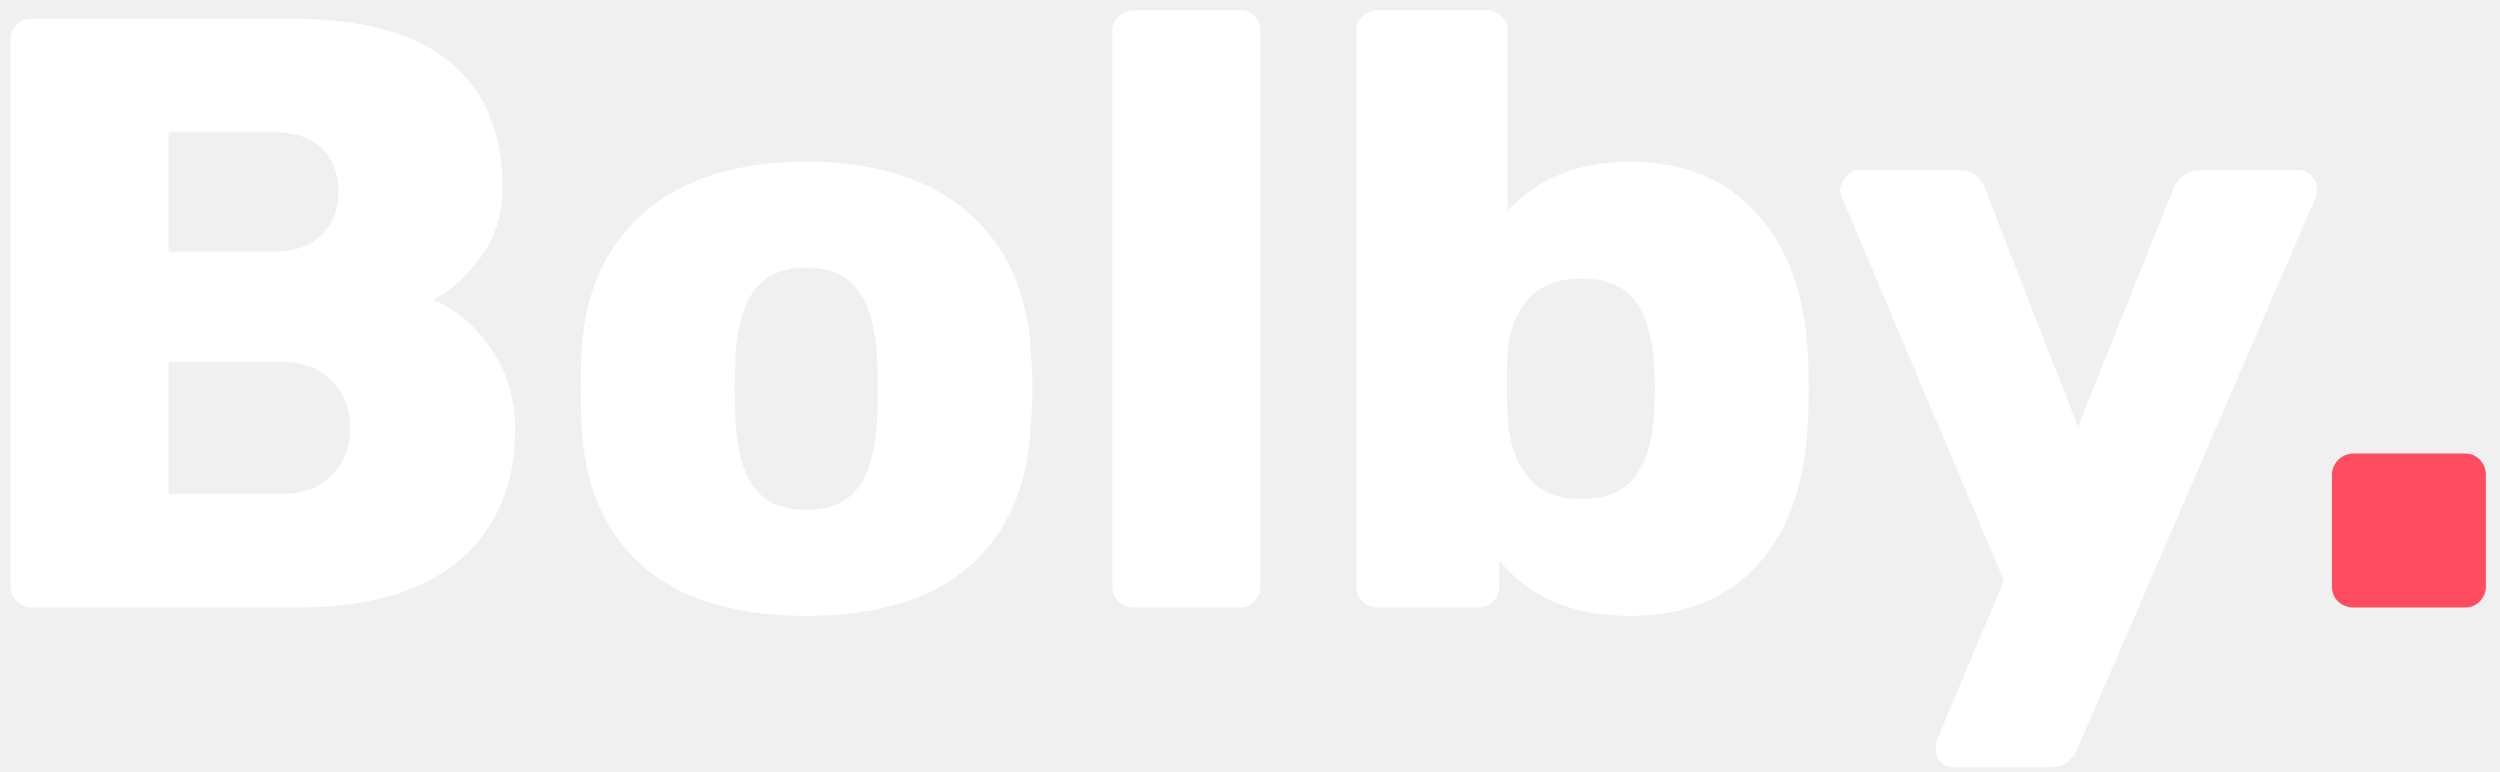
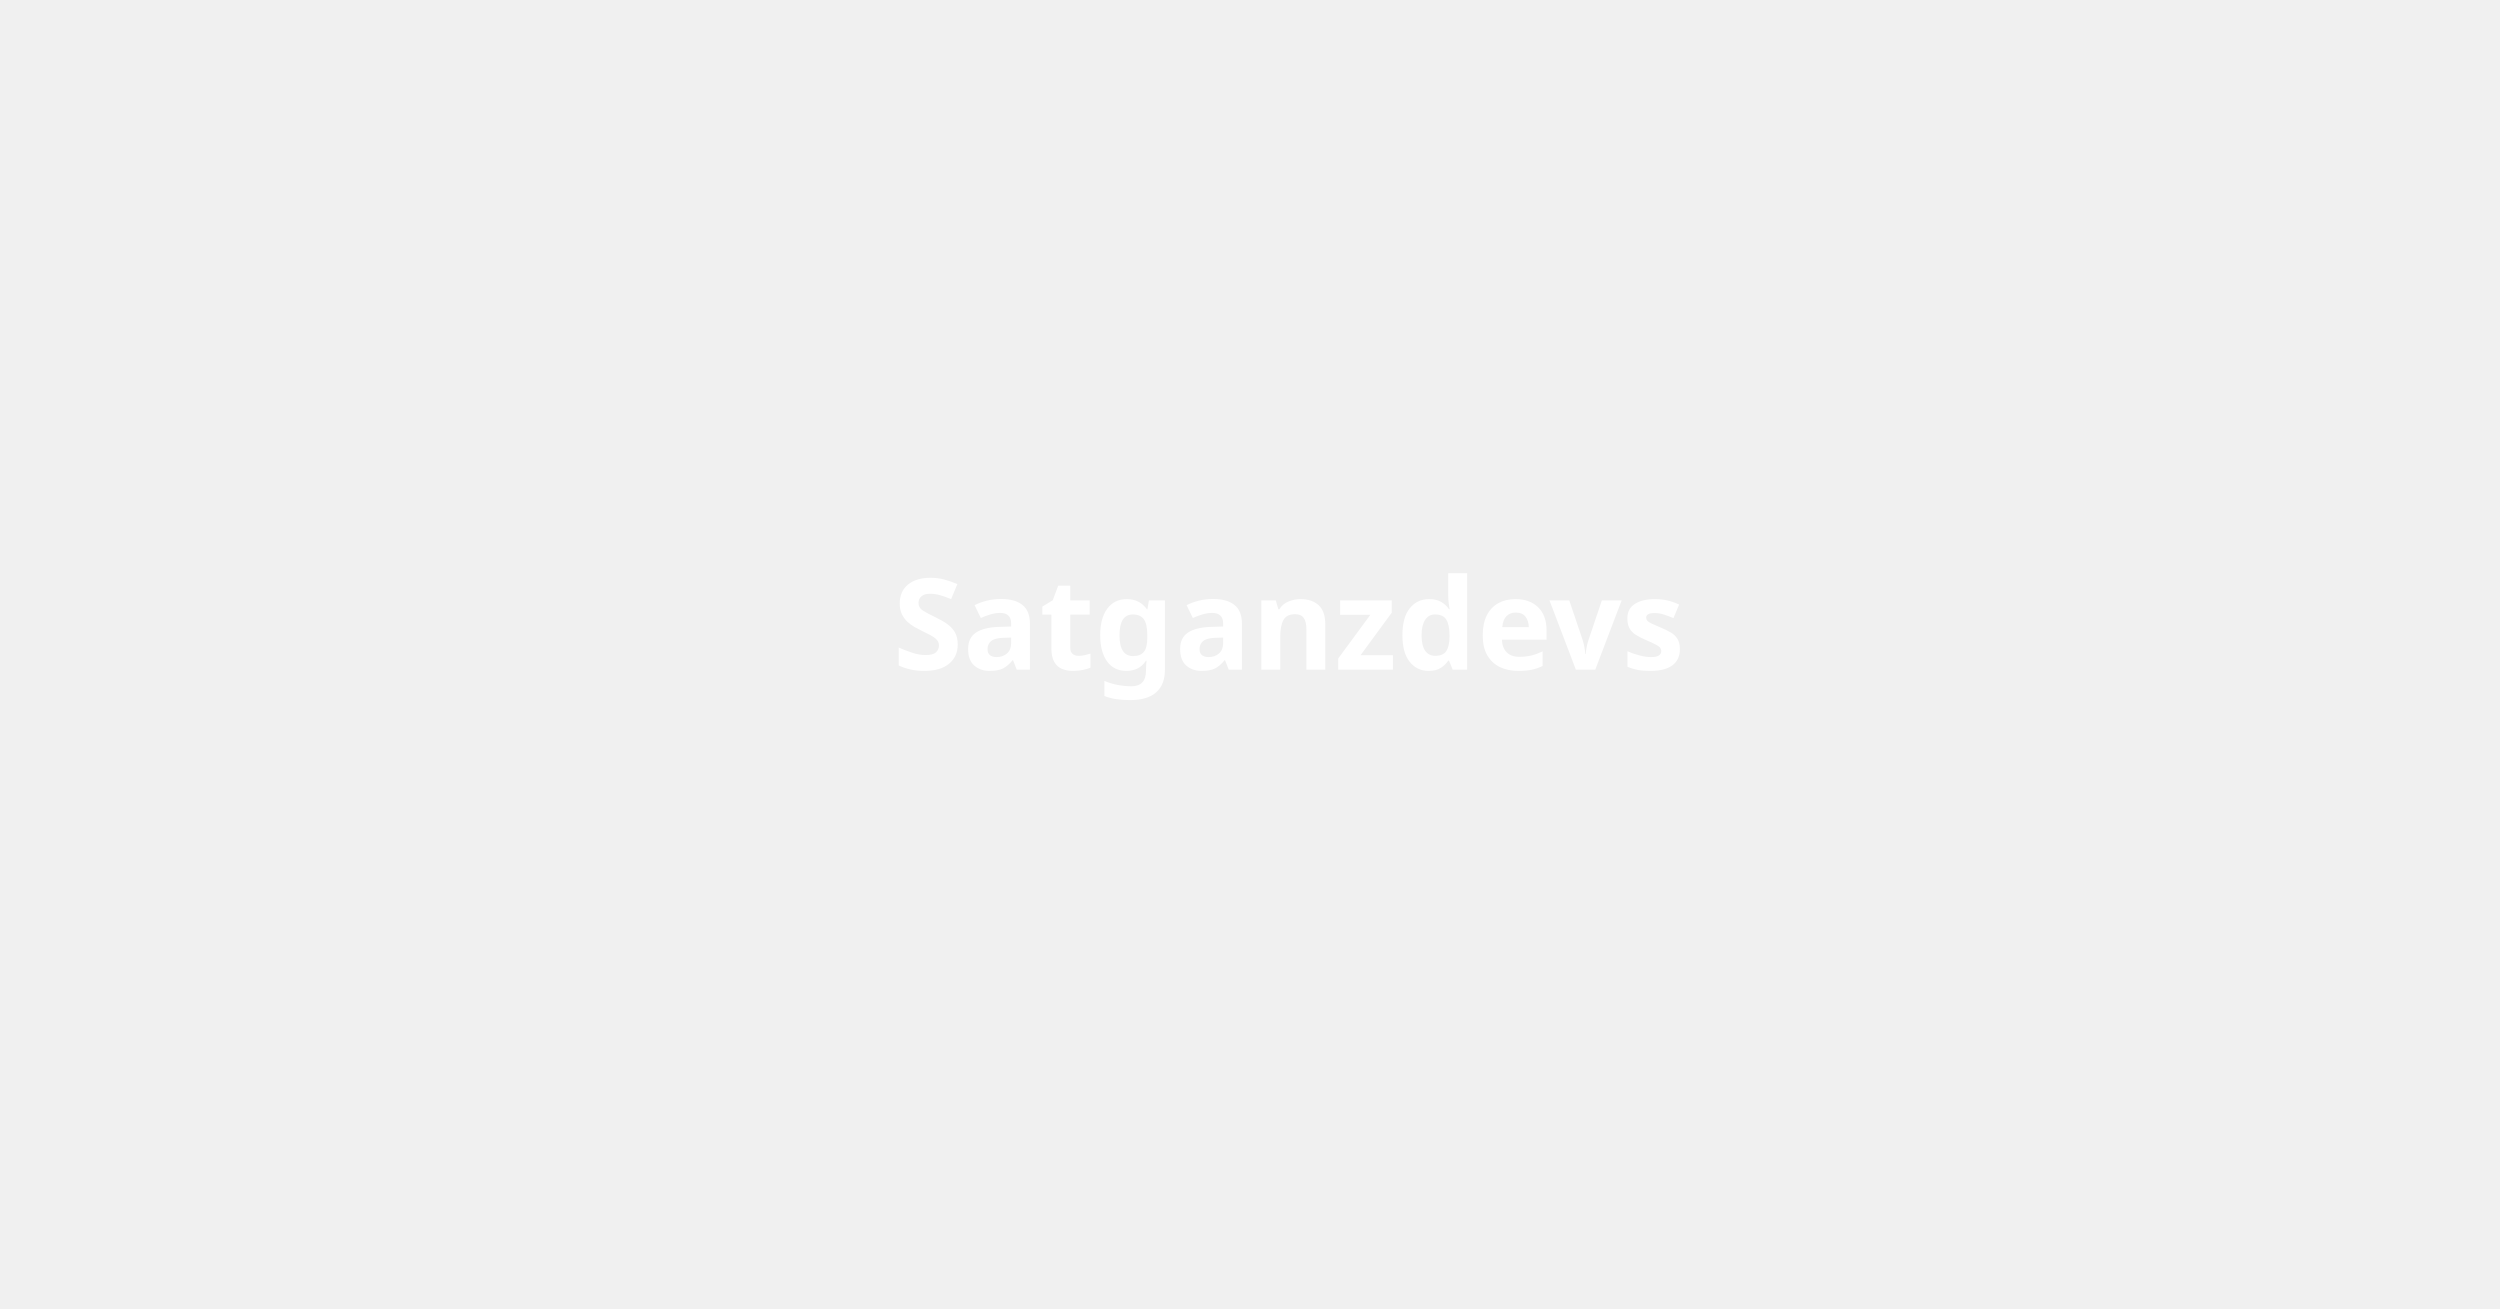
- <svg xmlns="http://www.w3.org/2000/svg" width="107px" height="33px" viewBox="0 0 107 33" version="1.1">
-   <g id="Symbols" stroke="none" stroke-width="1" fill="none" fill-rule="evenodd">
-     <g id="header" transform="translate(-42, -61)" fill-rule="nonzero">
-       <g id="Bolby.">
-         <g transform="translate(42.448, 61.44)">
-           <path d="M12.348,25.56 C15.324,25.56 17.61,24.888 19.206,23.544 C20.802,22.2 21.6,20.316 21.6,17.892 C21.6,16.644 21.264,15.522 20.592,14.526 C19.92,13.53 19.092,12.816 18.108,12.384 C18.852,12 19.53,11.388 20.142,10.548 C20.754,9.708 21.06,8.712 21.06,7.56 C21.06,5.256 20.316,3.48 18.828,2.232 C17.34,0.984 15.072,0.36 12.024,0.36 L12.024,0.36 L0.9,0.36 C0.636,0.36 0.42,0.45 0.252,0.63 C0.084,0.81 0,1.032 0,1.296 L0,1.296 L0,24.66 C0,24.9 0.09,25.11 0.27,25.29 C0.45,25.47 0.66,25.56 0.9,25.56 L0.9,25.56 L12.348,25.56 Z M11.268,10.332 L6.768,10.332 L6.768,5.22 L11.268,5.22 C12.18,5.22 12.87,5.454 13.338,5.922 C13.806,6.39 14.04,6.996 14.04,7.74 C14.04,8.508 13.8,9.132 13.32,9.612 C12.84,10.092 12.156,10.332 11.268,10.332 L11.268,10.332 Z M11.592,20.7 L6.768,20.7 L6.768,15.048 L11.592,15.048 C12.504,15.048 13.224,15.318 13.752,15.858 C14.28,16.398 14.544,17.076 14.544,17.892 C14.544,18.684 14.286,19.35 13.77,19.89 C13.254,20.43 12.528,20.7 11.592,20.7 L11.592,20.7 Z M34.056,25.92 C37.08,25.92 39.402,25.218 41.022,23.814 C42.642,22.41 43.524,20.412 43.668,17.82 C43.716,17.196 43.74,16.656 43.74,16.2 C43.74,15.744 43.716,15.204 43.668,14.58 C43.524,12.036 42.618,10.05 40.95,8.622 C39.282,7.194 36.984,6.48 34.056,6.48 C31.128,6.48 28.83,7.194 27.162,8.622 C25.494,10.05 24.588,12.036 24.444,14.58 C24.42,14.892 24.408,15.432 24.408,16.2 L24.408,16.448 C24.411,17.085 24.423,17.543 24.444,17.82 C24.588,20.412 25.47,22.41 27.09,23.814 C28.71,25.218 31.032,25.92 34.056,25.92 Z M34.056,21.384 C33.072,21.384 32.34,21.078 31.86,20.466 C31.38,19.854 31.104,18.912 31.032,17.64 L31.032,17.64 L30.996,16.2 L31.032,14.76 C31.104,13.512 31.38,12.576 31.86,11.952 C32.34,11.328 33.072,11.016 34.056,11.016 C35.04,11.016 35.772,11.328 36.252,11.952 C36.732,12.576 37.008,13.512 37.08,14.76 C37.104,15 37.116,15.48 37.116,16.2 C37.116,16.92 37.104,17.4 37.08,17.64 C37.008,18.912 36.732,19.854 36.252,20.466 C35.772,21.078 35.04,21.384 34.056,21.384 Z M52.596,25.56 C52.86,25.56 53.076,25.47 53.244,25.29 C53.412,25.11 53.496,24.9 53.496,24.66 L53.496,24.66 L53.496,0.9 C53.496,0.636 53.412,0.42 53.244,0.252 C53.076,0.084 52.86,0 52.596,0 L52.596,0 L48.096,0 C47.832,0 47.61,0.084 47.43,0.252 C47.25,0.42 47.16,0.636 47.16,0.9 L47.16,0.9 L47.16,24.66 C47.16,24.924 47.25,25.14 47.43,25.308 C47.61,25.476 47.832,25.56 48.096,25.56 L48.096,25.56 L52.596,25.56 Z M69.3,25.92 C71.628,25.92 73.458,25.188 74.79,23.724 C76.122,22.26 76.836,20.172 76.932,17.46 C76.956,17.148 76.968,16.728 76.968,16.2 C76.968,15.648 76.956,15.216 76.932,14.904 C76.836,12.288 76.116,10.23 74.772,8.73 C73.428,7.23 71.604,6.48 69.3,6.48 C67.14,6.48 65.4,7.176 64.08,8.568 L64.08,8.568 L64.08,0.9 C64.08,0.636 63.996,0.42 63.828,0.252 C63.66,0.084 63.444,0 63.18,0 L63.18,0 L58.536,0 C58.272,0 58.05,0.084 57.87,0.252 C57.69,0.42 57.6,0.636 57.6,0.9 L57.6,0.9 L57.6,24.66 C57.6,24.924 57.69,25.14 57.87,25.308 C58.05,25.476 58.272,25.56 58.536,25.56 L58.536,25.56 L62.82,25.56 C63.084,25.56 63.3,25.47 63.468,25.29 C63.636,25.11 63.72,24.9 63.72,24.66 L63.72,24.66 L63.72,23.544 C65.016,25.128 66.876,25.92 69.3,25.92 Z M67.212,20.916 C66.18,20.916 65.412,20.586 64.908,19.926 C64.404,19.266 64.128,18.432 64.08,17.424 C64.056,17.088 64.044,16.632 64.044,16.056 L64.045,15.817 C64.048,15.356 64.059,14.991 64.08,14.724 C64.128,13.788 64.41,13.014 64.926,12.402 C65.442,11.79 66.204,11.484 67.212,11.484 C68.292,11.484 69.066,11.802 69.534,12.438 C70.002,13.074 70.272,13.956 70.344,15.084 C70.368,15.324 70.38,15.696 70.38,16.2 C70.38,16.704 70.368,17.076 70.344,17.316 C70.272,18.444 70.002,19.326 69.534,19.962 C69.066,20.598 68.292,20.916 67.212,20.916 Z M87.336,32.4 C87.84,32.4 88.212,32.148 88.452,31.644 L88.452,31.644 L98.64,8.064 C98.688,7.92 98.712,7.764 98.712,7.596 C98.712,7.404 98.634,7.23 98.478,7.074 C98.322,6.918 98.136,6.84 97.92,6.84 L97.92,6.84 L93.672,6.84 C93.192,6.84 92.832,7.092 92.592,7.596 L92.592,7.596 L88.488,17.82 L84.492,7.596 C84.3,7.092 83.952,6.84 83.448,6.84 L83.448,6.84 L79.164,6.84 C78.948,6.84 78.762,6.918 78.606,7.074 C78.45,7.23 78.348,7.428 78.3,7.668 C78.3,7.74 78.336,7.872 78.408,8.064 L78.408,8.064 L85.32,24.408 L82.476,31.176 C82.428,31.32 82.404,31.476 82.404,31.644 C82.404,31.86 82.476,32.04 82.62,32.184 C82.764,32.328 82.944,32.4 83.16,32.4 L83.16,32.4 L87.336,32.4 Z" id="Bolby" fill="#FFFFFF" />
-           <path d="M105.048,25.56 C105.312,25.56 105.528,25.47 105.696,25.29 C105.864,25.11 105.948,24.9 105.948,24.66 L105.948,24.66 L105.948,19.908 C105.948,19.644 105.864,19.422 105.696,19.242 C105.528,19.062 105.312,18.972 105.048,18.972 L105.048,18.972 L100.296,18.972 C100.032,18.972 99.81,19.062 99.63,19.242 C99.45,19.422 99.36,19.644 99.36,19.908 L99.36,19.908 L99.36,24.66 C99.36,24.924 99.45,25.14 99.63,25.308 C99.81,25.476 100.032,25.56 100.296,25.56 L100.296,25.56 L105.048,25.56 Z" id="." fill="#FF4C60" />
-         </g>
-       </g>
-     </g>
+ <svg xmlns="http://www.w3.org/2000/svg" version="1.1" width="1200" height="628" viewBox="-20 75.33 1200 628" xml:space="preserve">
+   <defs>
+ </defs>
+   <rect x="0" y="0" width="100%" height="100%" fill="transparent" />
+   <g transform="matrix(1 0 0 1 600 314)" id="941ee76f-20e0-44a8-8976-035944535f71">
+     <rect style="stroke: none; stroke-width: 1; stroke-dasharray: none; stroke-linecap: butt; stroke-dashoffset: 0; stroke-linejoin: miter; stroke-miterlimit: 4; fill: rgb(255,255,255); fill-rule: nonzero; opacity: 1; visibility: hidden;" vector-effect="non-scaling-stroke" x="-600" y="-314" rx="0" ry="0" width="1200" height="628" />
+   </g>
+   <g transform="matrix(Infinity NaN NaN Infinity 0 0)" id="b71092e0-50b8-446c-923d-91b2e831d58c">
+ </g>
+   <g transform="matrix(0.58 0 0 0.58 600 377.63)" style="" id="62d56498-9e3c-4773-9b12-6c4fb96b7c9b">
+     <text xml:space="preserve" font-family="Raleway" font-size="105" font-style="normal" font-weight="900" style="stroke: none; stroke-width: 1; stroke-dasharray: none; stroke-linecap: butt; stroke-dashoffset: 0; stroke-linejoin: miter; stroke-miterlimit: 4; fill: rgb(255,255,255); fill-rule: nonzero; opacity: 1; white-space: pre;">
+       <tspan x="-330.02" y="32.98">Satganzdevs</tspan>
+     </text>
  </g>
</svg>
